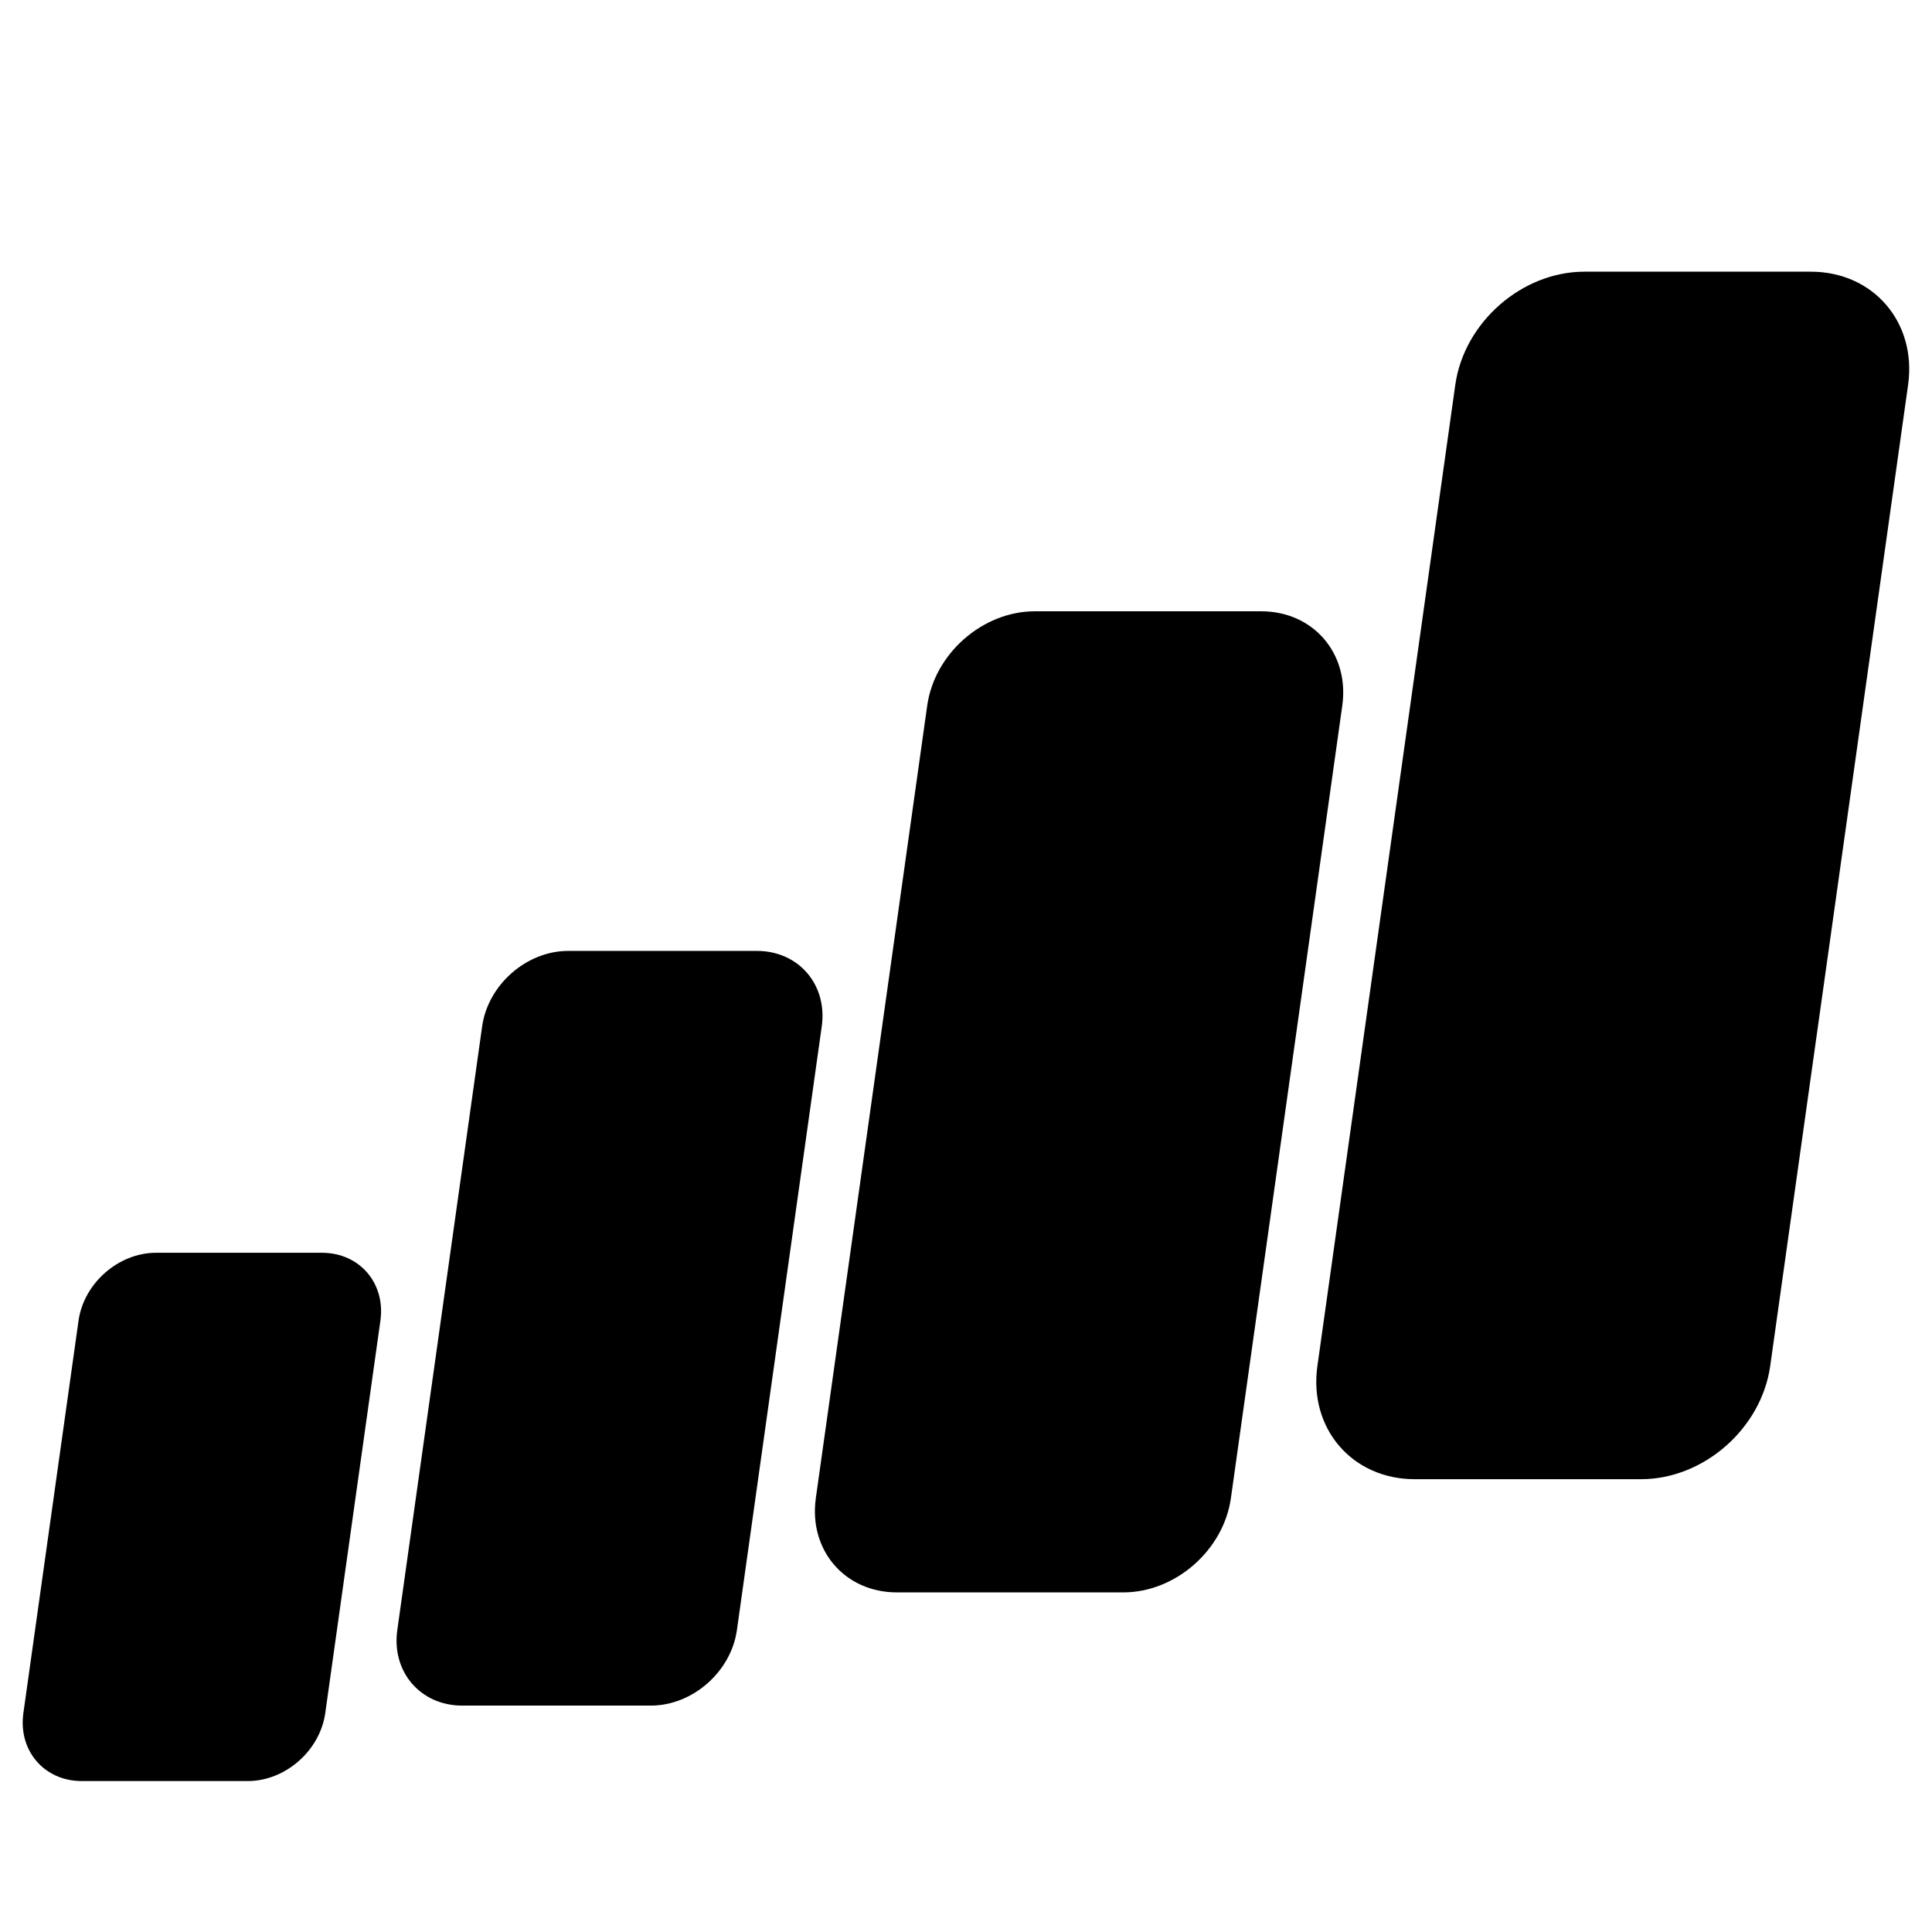
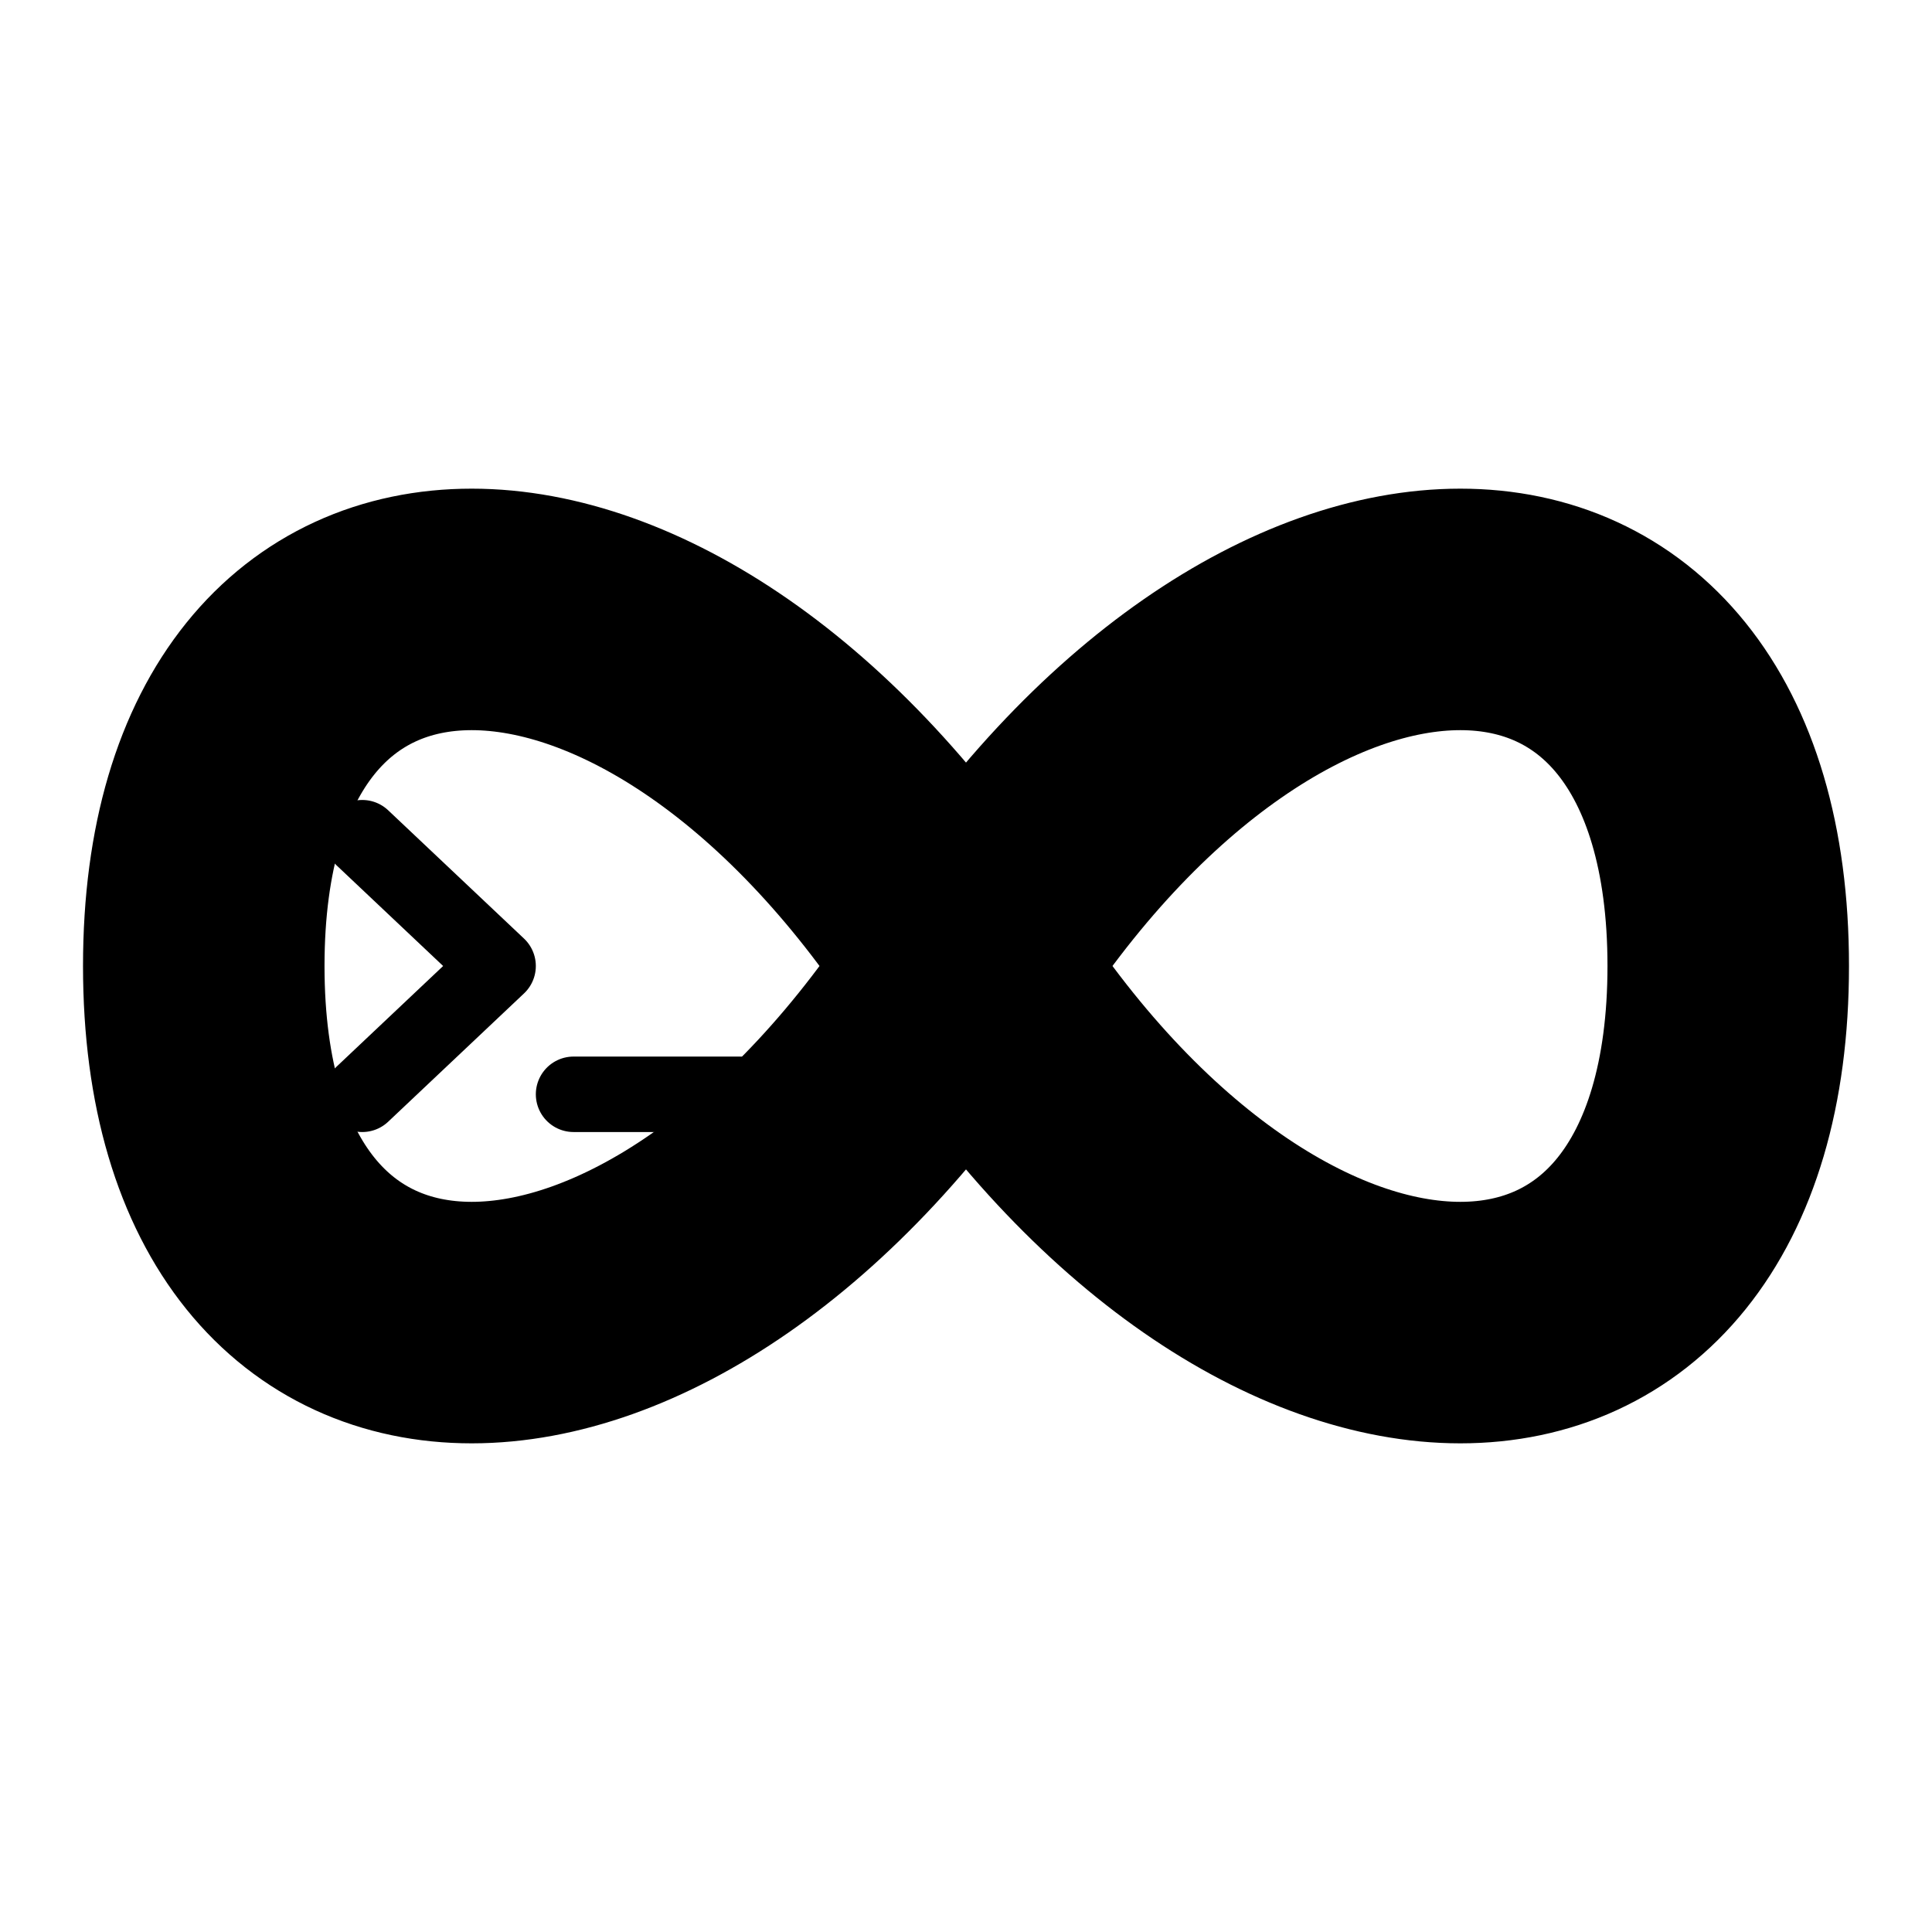
- <svg xmlns="http://www.w3.org/2000/svg" viewBox="0 0 512 512" version="1.0" id="zap">
-   <g transform="skewX(-8)" id="g11">
-     <rect x="70" y="332" width="80" height="140" rx="18" fill="#000000" id="rect1" />
-     <rect x="166" y="252" width="90" height="200" rx="20" fill="#000000" id="rect2" />
-     <rect x="272" y="162" width="110" height="260" rx="25" fill="#000000" id="rect3" />
-     <rect x="400" y="72" width="120" height="320" rx="30" fill="#000000" id="rect4" />
-   </g>
+ <svg xmlns="http://www.w3.org/2000/svg" viewBox="0 0 512 512">
+   <path d="M54 256C54 130 176 130 256 256C336 382 458 382 458 256C458 130 336 130 256 256C176 382 54 382 54 256Z" fill="none" stroke="#000000" stroke-linecap="round" stroke-linejoin="round" stroke-width="64" />
+   <path d="M96 222L132 256L96 290" fill="none" stroke="#000000" stroke-linecap="round" stroke-linejoin="round" stroke-width="20" />
+   <path d="M152 290H196" fill="none" stroke="#000000" stroke-linecap="round" stroke-width="20" />
</svg>
